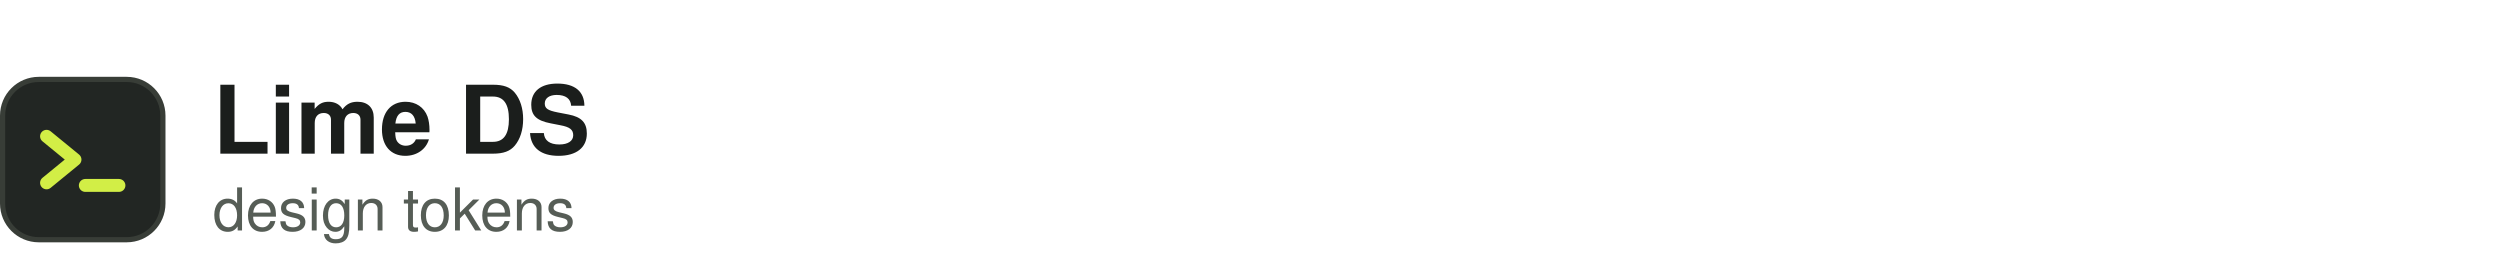
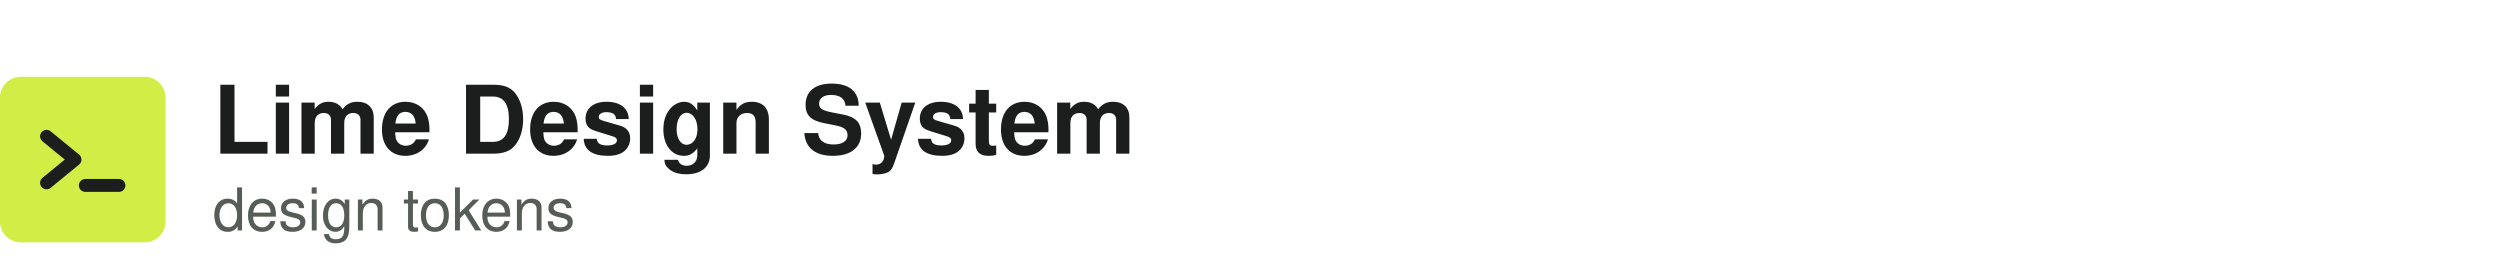
<svg xmlns="http://www.w3.org/2000/svg" width="846" height="94" viewBox="0 0 846 94">
  <g transform="translate(0 26) scale(.875)">
-     <rect x="1" y="1" width="62" height="62" rx="14" fill="#222623" stroke="#383d37" stroke-width="2" />
-     <g fill="none" stroke="#d2ee46" stroke-width="5" stroke-linecap="round" stroke-linejoin="round">
+     <rect x="0" y="0" width="64" height="64" rx="8" fill="#d2ee46" />
+     <g fill="none" stroke="#1b1e1c" stroke-width="5" stroke-linecap="round" stroke-linejoin="round">
      <polyline points="18,23 29,32 18,41" />
      <line x1="33" y1="42" x2="46" y2="42" />
    </g>
  </g>
-   <text x="72" y="52" style="font:700 32px -apple-system, BlinkMacSystemFont, 'Segoe UI', Helvetica, Arial, sans-serif" fill="#1b1e1c">Lime DS</text>
+   <text x="72" y="52" style="font:700 32px -apple-system, BlinkMacSystemFont, 'Segoe UI', Helvetica, Arial, sans-serif" fill="#1b1e1c">Lime Design System</text>
  <text x="72" y="78" style="font:400 20px -apple-system, BlinkMacSystemFont, 'Segoe UI', Helvetica, Arial, sans-serif" fill="#565d56">design tokens</text>
</svg>
